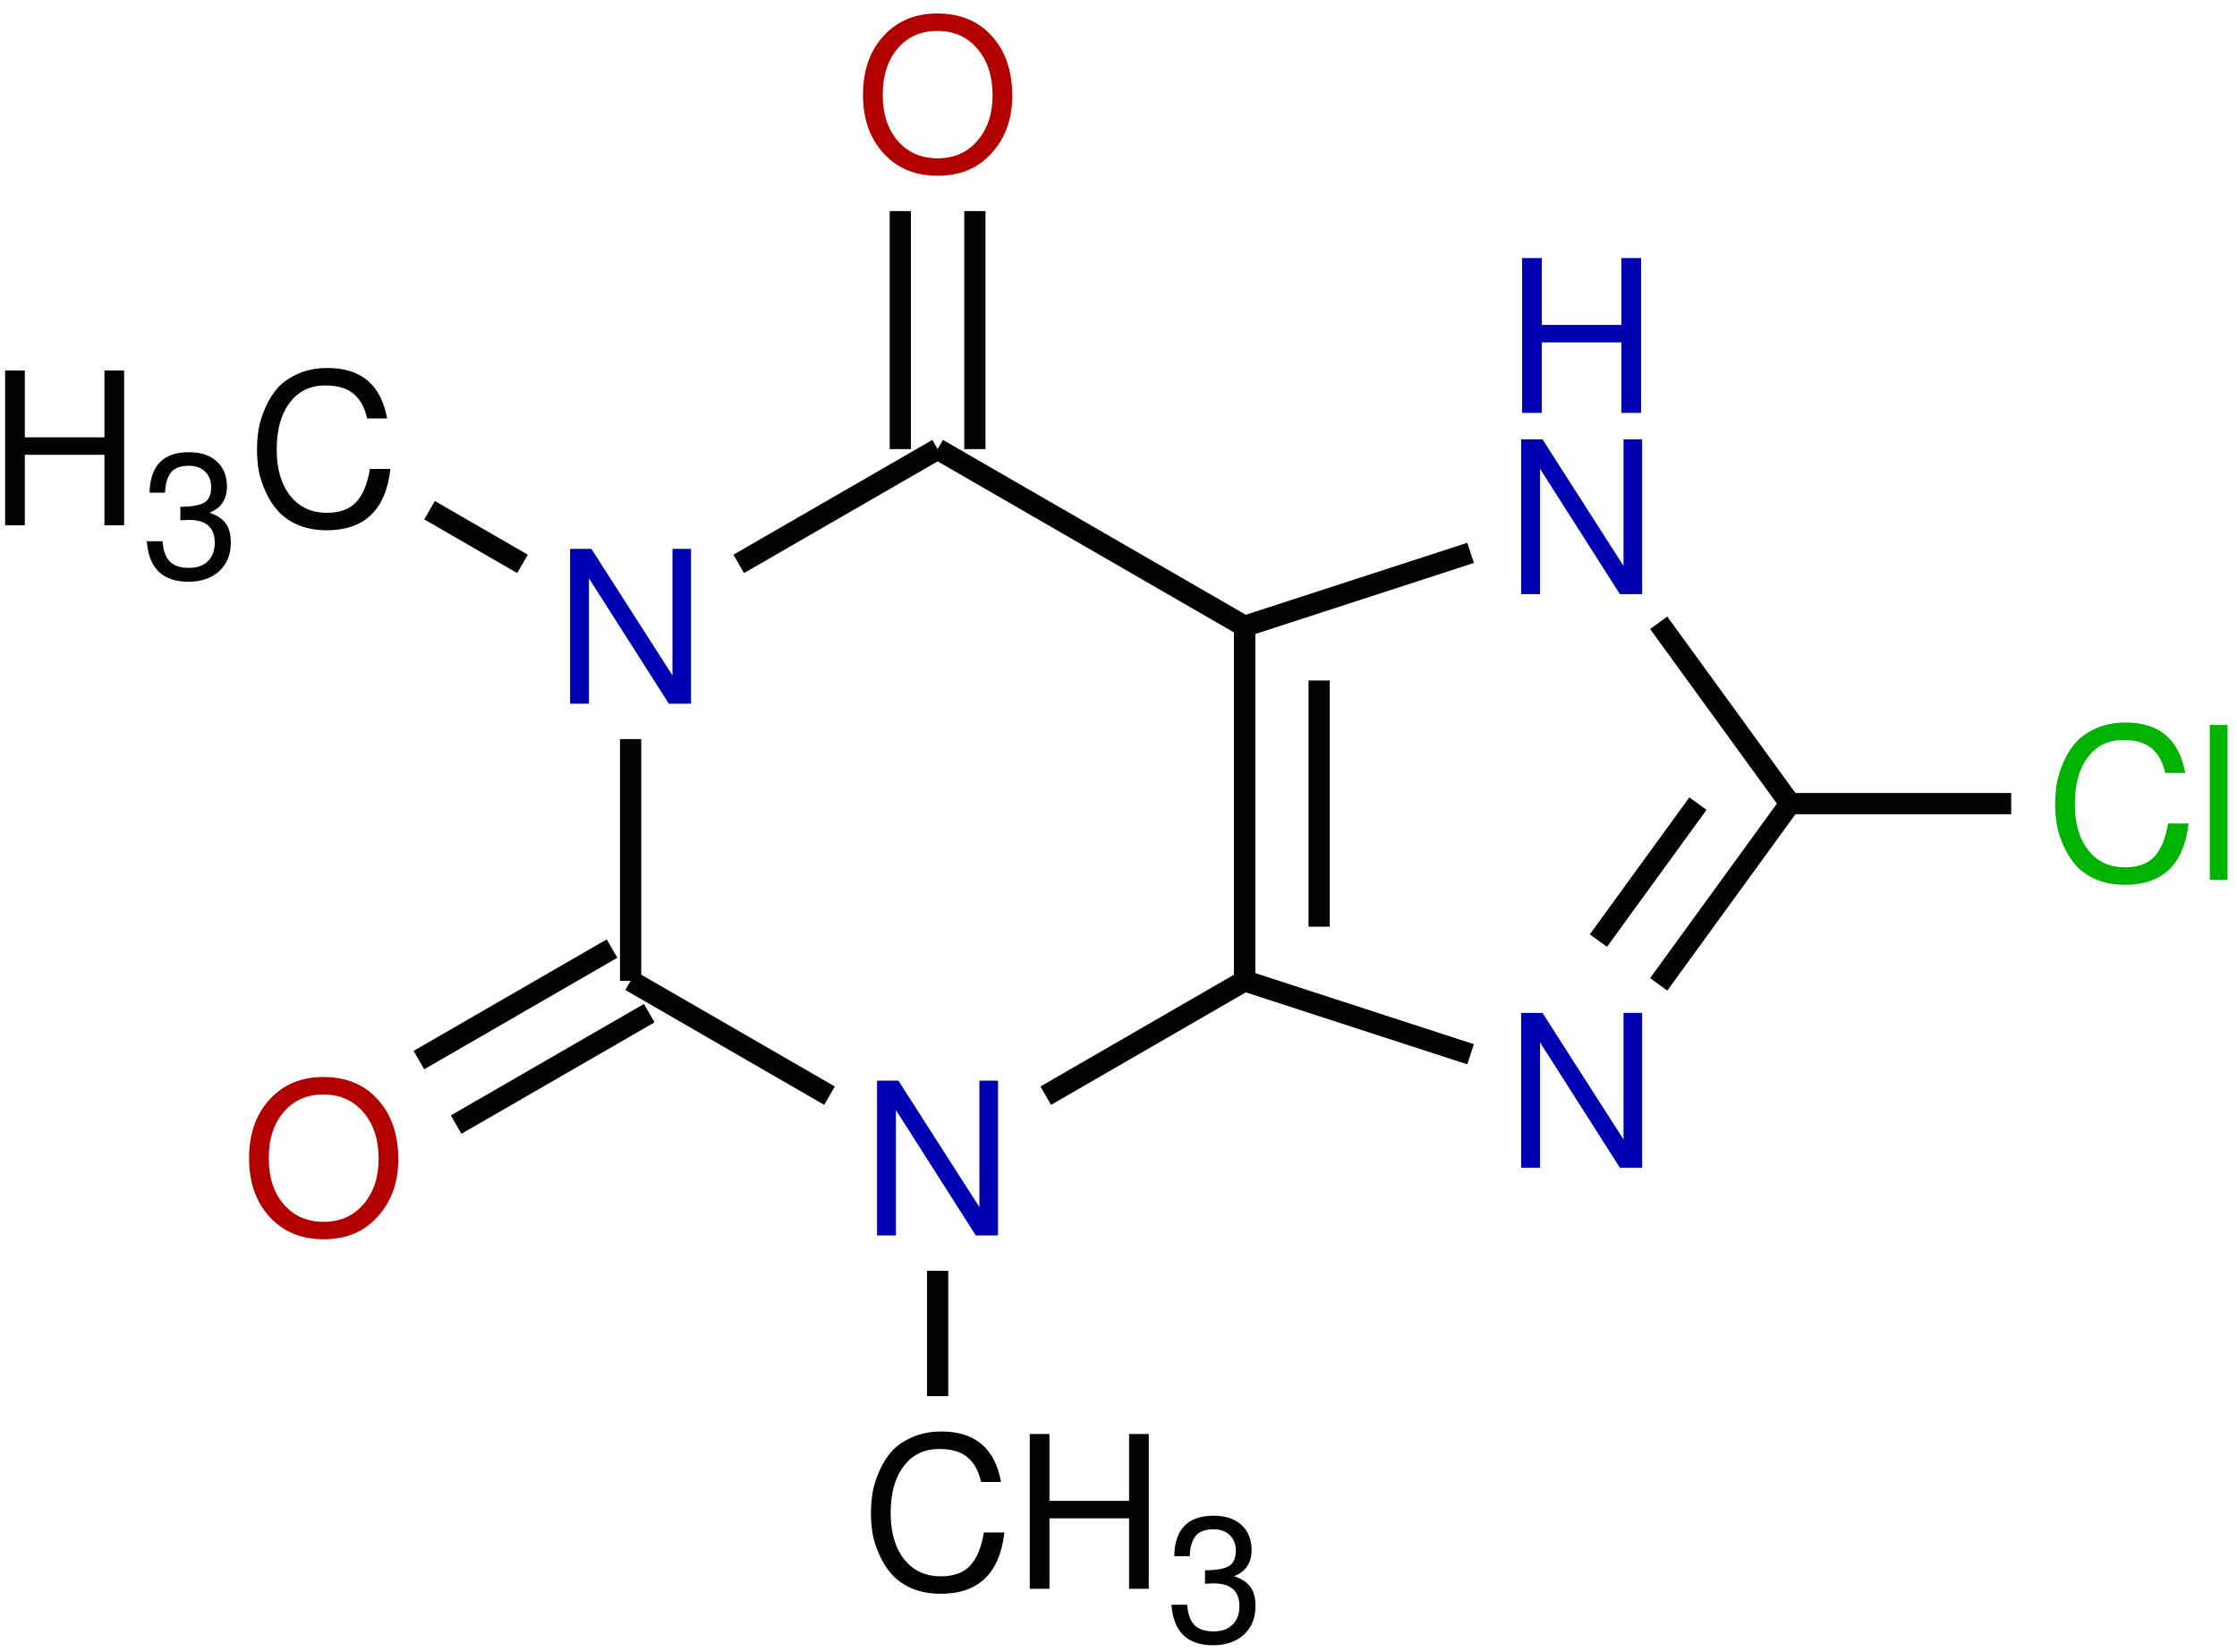
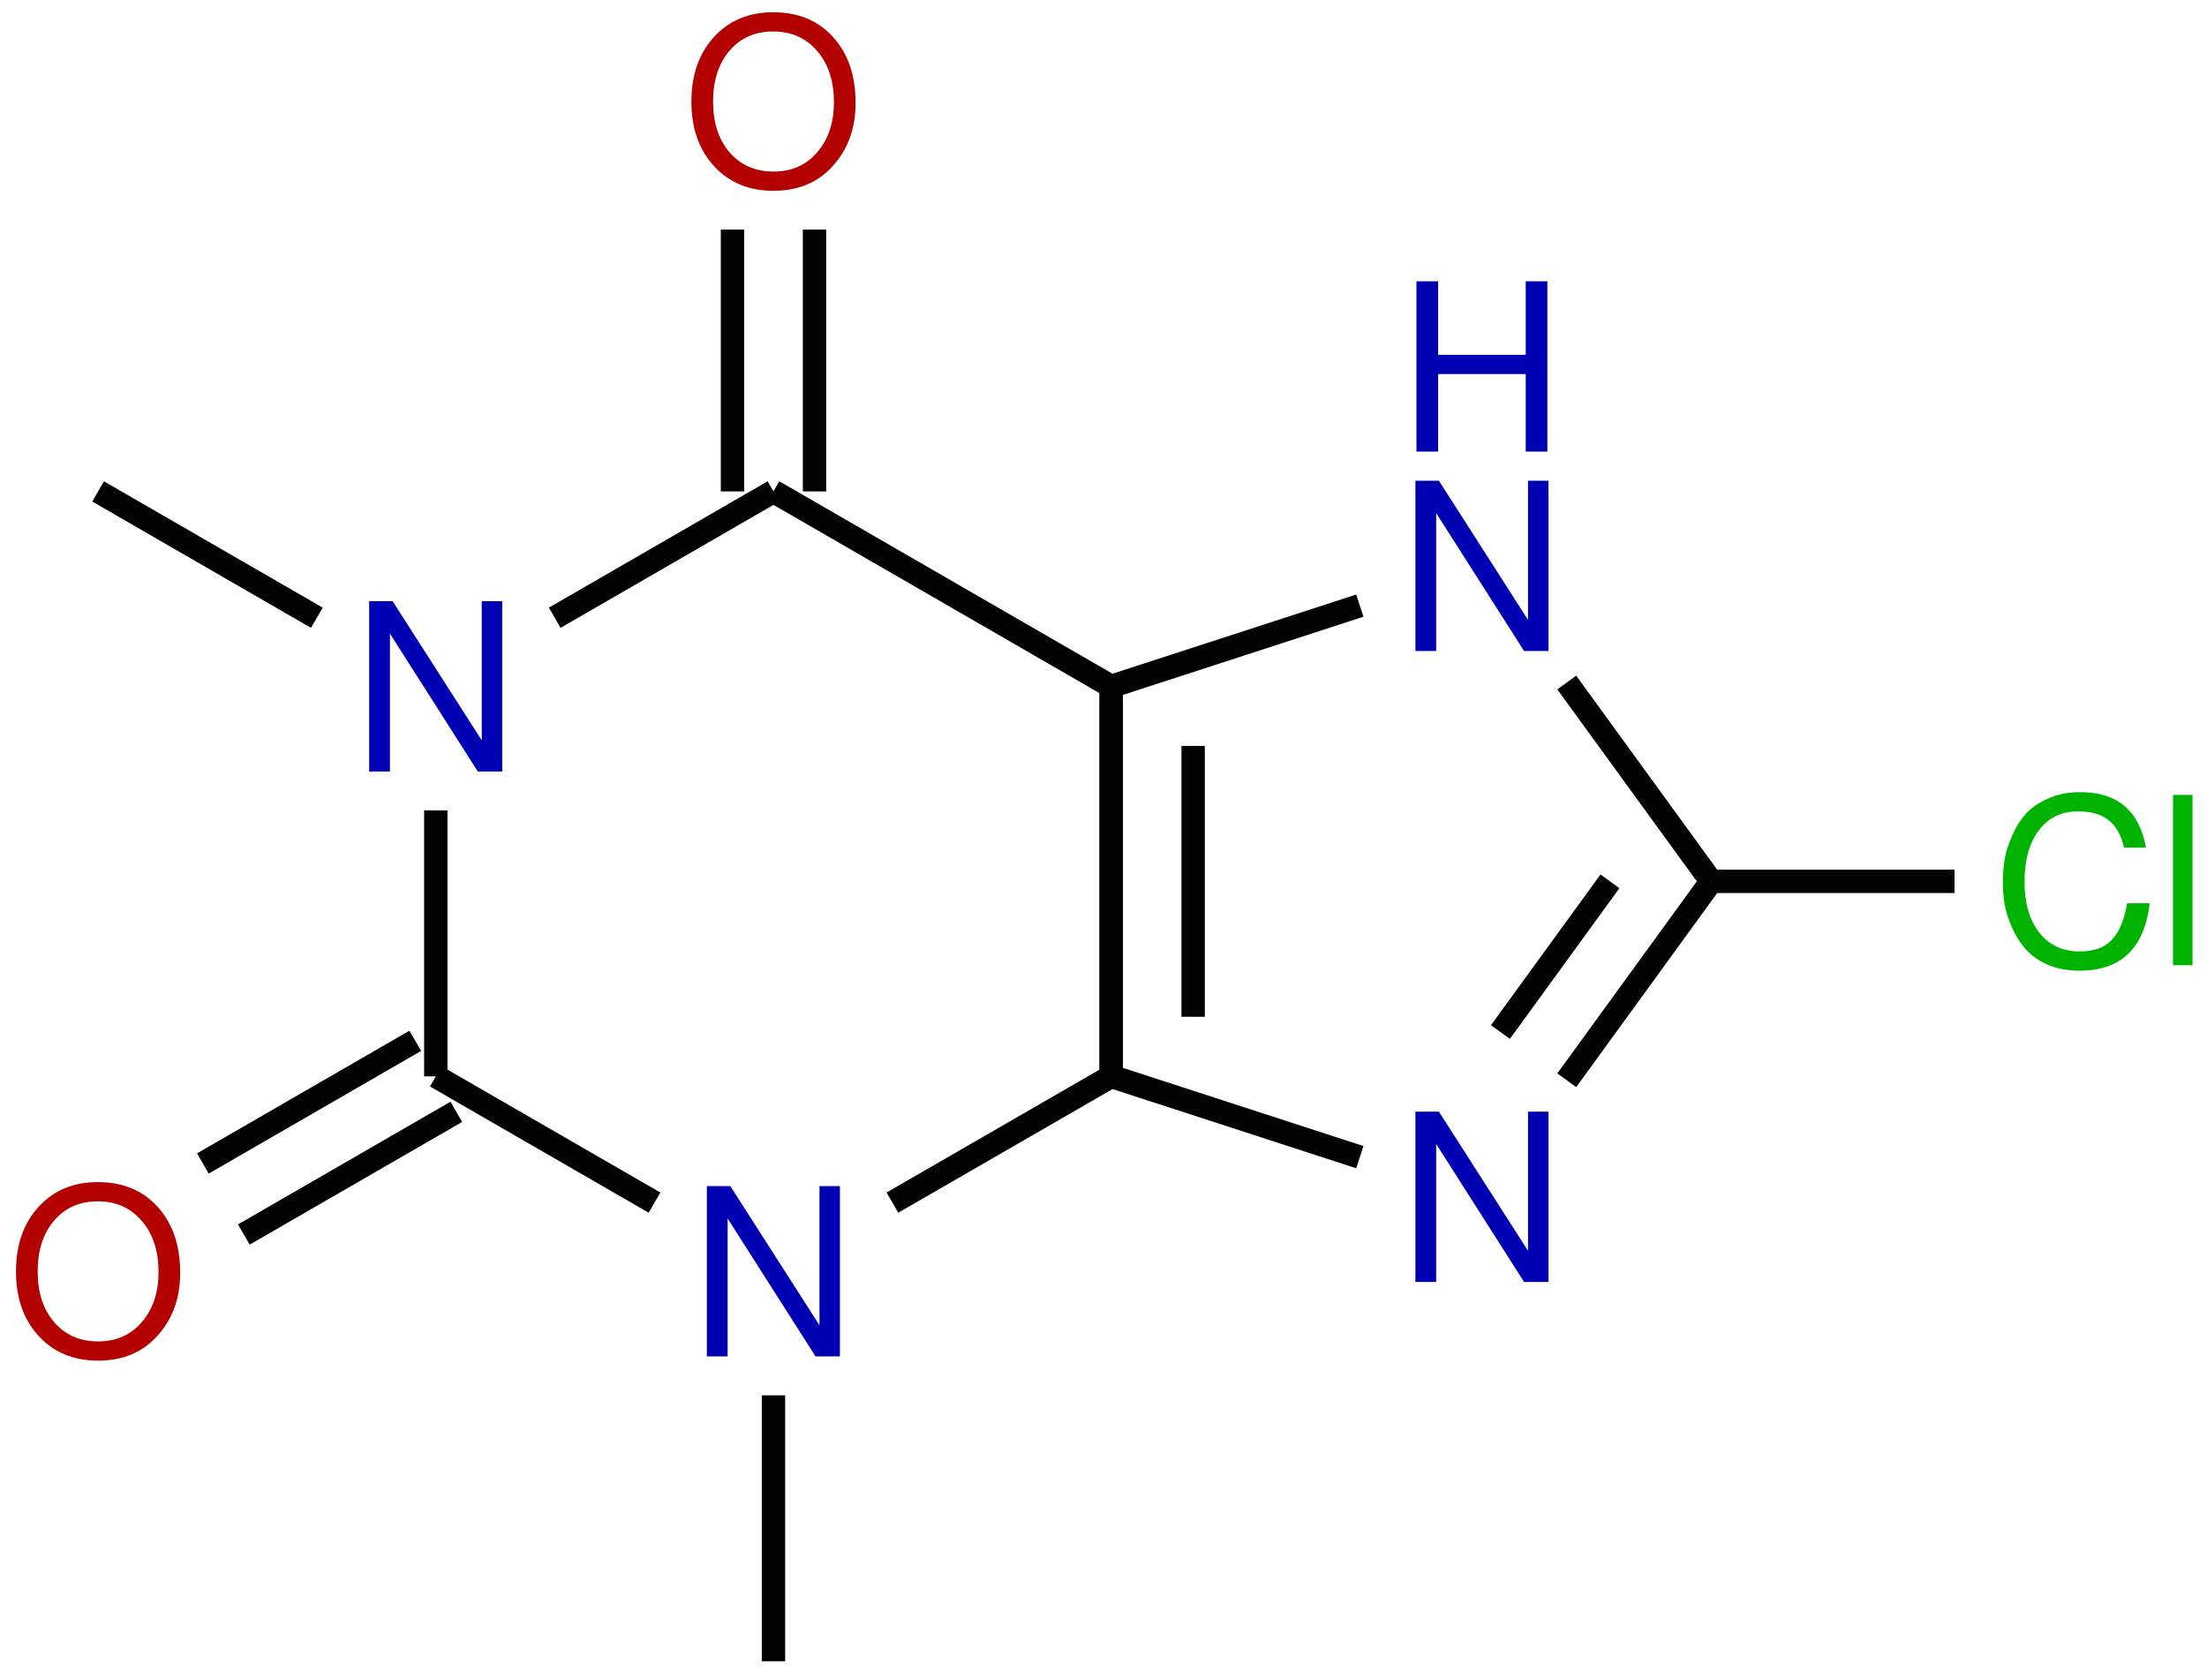
- <svg xmlns="http://www.w3.org/2000/svg" xmlns:xlink="http://www.w3.org/1999/xlink" width="126pt" height="93pt" viewBox="0 0 126 93" version="1.1">
+ <svg xmlns="http://www.w3.org/2000/svg" xmlns:xlink="http://www.w3.org/1999/xlink" width="113pt" height="86pt" viewBox="0 0 113 86" version="1.1">
  <defs>
    <g>
      <symbol overflow="visible" id="glyph0-0">
        <path style="stroke:none;" d="M 7.406 -6.219 C 7.406 -5.852 7.328 -5.52 7.172 -5.219 C 7.023 -4.926 6.848 -4.68 6.641 -4.484 C 6.43 -4.297 6.223 -4.109 6.016 -3.922 C 5.805 -3.742 5.629 -3.539 5.484 -3.312 C 5.336 -3.082 5.266 -2.844 5.266 -2.594 L 5.266 -2.031 L 4.188 -2.031 L 4.188 -2.688 C 4.188 -2.977 4.258 -3.254 4.406 -3.516 C 4.551 -3.785 4.727 -4.016 4.938 -4.203 C 5.156 -4.398 5.363 -4.594 5.562 -4.781 C 5.77 -4.969 5.945 -5.18 6.094 -5.422 C 6.25 -5.672 6.328 -5.938 6.328 -6.219 C 6.328 -6.625 6.188 -6.953 5.906 -7.203 C 5.625 -7.453 5.254 -7.578 4.797 -7.578 C 4.211 -7.578 3.805 -7.41 3.578 -7.078 C 3.359 -6.754 3.25 -6.301 3.25 -5.719 L 2.234 -5.719 C 2.234 -6.633 2.453 -7.328 2.891 -7.797 C 3.336 -8.273 3.992 -8.516 4.859 -8.516 C 5.629 -8.516 6.242 -8.305 6.703 -7.891 C 7.172 -7.473 7.406 -6.914 7.406 -6.219 Z M 5.266 -0.891 L 5.266 0.344 L 4.188 0.344 L 4.188 -0.891 Z M 0.422 1.656 L 0.422 -9.562 L 9.141 -9.562 L 9.141 1.656 Z M 1.406 0.828 L 8.156 0.828 L 8.156 -8.719 L 1.406 -8.719 Z M 1.406 0.828 " />
      </symbol>
      <symbol overflow="visible" id="glyph0-1">
        <path style="stroke:none;" d="M 8.891 -4.219 C 8.891 -2.926 8.504 -1.852 7.734 -1 C 6.973 -0.145 5.957 0.281 4.688 0.281 C 3.426 0.281 2.41 -0.141 1.641 -0.984 C 0.867 -1.828 0.484 -2.926 0.484 -4.281 C 0.484 -5.645 0.867 -6.75 1.641 -7.594 C 2.41 -8.438 3.422 -8.859 4.672 -8.859 C 5.953 -8.859 6.973 -8.438 7.734 -7.594 C 8.504 -6.75 8.891 -5.625 8.891 -4.219 Z M 4.672 -7.875 C 3.742 -7.875 3 -7.547 2.438 -6.891 C 1.875 -6.234 1.594 -5.363 1.594 -4.281 C 1.594 -3.207 1.875 -2.344 2.438 -1.688 C 3.008 -1.031 3.758 -0.703 4.688 -0.703 C 5.613 -0.703 6.359 -1.031 6.922 -1.688 C 7.492 -2.344 7.781 -3.195 7.781 -4.25 C 7.781 -5.344 7.492 -6.219 6.922 -6.875 C 6.359 -7.539 5.609 -7.875 4.672 -7.875 Z M 4.672 -7.875 " />
      </symbol>
      <symbol overflow="visible" id="glyph0-2">
        <path style="stroke:none;" d="M 7.766 -8.719 L 7.766 0 L 6.516 0 L 2.016 -7.062 L 2.016 0 L 0.953 0 L 0.953 -8.719 L 2.156 -8.719 L 6.719 -1.594 L 6.719 -8.719 Z M 7.766 -8.719 " />
      </symbol>
      <symbol overflow="visible" id="glyph0-3">
        <path style="stroke:none;" d="M 0.484 -4.25 C 0.484 -4.656 0.516 -5.051 0.578 -5.438 C 0.648 -5.832 0.781 -6.238 0.969 -6.656 C 1.156 -7.082 1.391 -7.453 1.672 -7.766 C 1.961 -8.078 2.348 -8.336 2.828 -8.547 C 3.305 -8.754 3.848 -8.859 4.453 -8.859 C 6.348 -8.859 7.469 -7.91 7.812 -6.016 L 6.688 -6.016 C 6.551 -6.629 6.297 -7.094 5.922 -7.406 C 5.547 -7.719 5.016 -7.875 4.328 -7.875 C 3.484 -7.875 2.816 -7.551 2.328 -6.906 C 1.836 -6.258 1.594 -5.379 1.594 -4.266 C 1.594 -3.172 1.848 -2.301 2.359 -1.656 C 2.867 -1.02 3.555 -0.703 4.422 -0.703 C 5.141 -0.703 5.688 -0.898 6.062 -1.297 C 6.445 -1.703 6.707 -2.328 6.844 -3.172 L 8 -3.172 C 7.738 -0.867 6.539 0.281 4.406 0.281 C 3.812 0.281 3.273 0.18 2.797 -0.016 C 2.328 -0.223 1.953 -0.484 1.672 -0.797 C 1.391 -1.109 1.156 -1.473 0.969 -1.891 C 0.781 -2.305 0.648 -2.707 0.578 -3.094 C 0.516 -3.477 0.484 -3.863 0.484 -4.25 Z M 0.484 -4.25 " />
      </symbol>
      <symbol overflow="visible" id="glyph0-4">
-         <path style="stroke:none;" d="M 6.547 -3.969 L 2.062 -3.969 L 2.062 0 L 0.953 0 L 0.953 -8.719 L 2.062 -8.719 L 2.062 -4.953 L 6.547 -4.953 L 6.547 -8.719 L 7.656 -8.719 L 7.656 0 L 6.547 0 Z M 6.547 -3.969 " />
+         <path style="stroke:none;" d="M 1.719 -8.719 L 1.719 0 L 0.719 0 L 0.719 -8.719 Z M 1.719 -8.719 " />
      </symbol>
      <symbol overflow="visible" id="glyph0-5">
-         <path style="stroke:none;" d="M 1.719 -8.719 L 1.719 0 L 0.719 0 L 0.719 -8.719 Z M 1.719 -8.719 " />
-       </symbol>
-       <symbol overflow="visible" id="glyph1-0">
-         <path style="stroke:none;" d="M 6.172 -5.188 C 6.172 -4.875 6.109 -4.594 5.984 -4.344 C 5.859 -4.102 5.707 -3.898 5.531 -3.734 C 5.363 -3.578 5.191 -3.422 5.016 -3.266 C 4.836 -3.117 4.688 -2.953 4.562 -2.766 C 4.445 -2.578 4.391 -2.375 4.391 -2.156 L 4.391 -1.688 L 3.484 -1.688 L 3.484 -2.25 C 3.484 -2.488 3.547 -2.719 3.672 -2.938 C 3.797 -3.156 3.945 -3.344 4.125 -3.5 C 4.301 -3.664 4.473 -3.828 4.641 -3.984 C 4.816 -4.148 4.969 -4.332 5.094 -4.531 C 5.219 -4.727 5.281 -4.945 5.281 -5.188 C 5.281 -5.52 5.16 -5.789 4.922 -6 C 4.691 -6.207 4.383 -6.312 4 -6.312 C 3.508 -6.312 3.172 -6.176 2.984 -5.906 C 2.805 -5.633 2.719 -5.254 2.719 -4.766 L 1.859 -4.766 C 1.859 -5.523 2.039 -6.102 2.406 -6.5 C 2.781 -6.895 3.328 -7.094 4.047 -7.094 C 4.691 -7.094 5.207 -6.922 5.594 -6.578 C 5.977 -6.234 6.172 -5.77 6.172 -5.188 Z M 4.391 -0.75 L 4.391 0.297 L 3.484 0.297 L 3.484 -0.75 Z M 0.344 1.391 L 0.344 -7.969 L 7.625 -7.969 L 7.625 1.391 Z M 1.172 0.688 L 6.797 0.688 L 6.797 -7.281 L 1.172 -7.281 Z M 1.172 0.688 " />
-       </symbol>
-       <symbol overflow="visible" id="glyph1-1">
-         <path style="stroke:none;" d="M 2.688 -6.297 C 2.188 -6.297 1.836 -6.156 1.641 -5.875 C 1.453 -5.602 1.352 -5.238 1.344 -4.781 L 0.469 -4.781 C 0.5 -6.301 1.238 -7.062 2.688 -7.062 C 3.352 -7.062 3.875 -6.891 4.25 -6.547 C 4.633 -6.203 4.828 -5.727 4.828 -5.125 C 4.828 -4.406 4.5 -3.914 3.844 -3.656 C 4.27 -3.508 4.578 -3.305 4.766 -3.047 C 4.953 -2.785 5.047 -2.426 5.047 -1.969 C 5.047 -1.301 4.828 -0.766 4.391 -0.359 C 3.953 0.035 3.375 0.234 2.656 0.234 C 1.207 0.234 0.426 -0.523 0.312 -2.047 L 1.203 -2.047 C 1.234 -1.535 1.367 -1.156 1.609 -0.906 C 1.848 -0.664 2.207 -0.547 2.688 -0.547 C 3.145 -0.547 3.5 -0.672 3.75 -0.922 C 4.008 -1.172 4.141 -1.52 4.141 -1.969 C 4.141 -2.82 3.656 -3.25 2.688 -3.25 L 2.312 -3.234 L 2.203 -3.234 L 2.203 -3.984 C 2.836 -3.992 3.285 -4.07 3.547 -4.219 C 3.805 -4.375 3.938 -4.664 3.938 -5.094 C 3.938 -5.469 3.82 -5.758 3.594 -5.969 C 3.375 -6.188 3.07 -6.297 2.688 -6.297 Z M 2.688 -6.297 " />
+         <path style="stroke:none;" d="M 6.547 -3.969 L 2.062 -3.969 L 2.062 0 L 0.953 0 L 0.953 -8.719 L 2.062 -8.719 L 2.062 -4.953 L 6.547 -4.953 L 6.547 -8.719 L 7.656 -8.719 L 7.656 0 L 6.547 0 Z M 6.547 -3.969 " />
      </symbol>
    </g>
  </defs>
  <g id="surface51">
    <g style="fill:rgb(70%,0%,0%);fill-opacity:1;">
-       <use xlink:href="#glyph0-1" x="13.544" y="69.514" />
+       <use xlink:href="#glyph0-1" x="0.335" y="69.383" />
    </g>
-     <path style="fill:none;stroke-width:1.196;stroke-linecap:butt;stroke-linejoin:miter;stroke:rgb(0.999%,0.999%,0.999%);stroke-opacity:1;stroke-miterlimit:10;" d="M 5.364 9.811 L 16.243 16.092 " transform="matrix(1,0,0,-1,18.23,69.514)" />
-     <path style="fill:none;stroke-width:1.196;stroke-linecap:butt;stroke-linejoin:miter;stroke:rgb(0.999%,0.999%,0.999%);stroke-opacity:1;stroke-miterlimit:10;" d="M 7.461 6.178 L 18.34 12.455 " transform="matrix(1,0,0,-1,18.23,69.514)" />
+     <path style="fill:none;stroke-width:1.196;stroke-linecap:butt;stroke-linejoin:miter;stroke:rgb(0.999%,0.999%,0.999%);stroke-opacity:1;stroke-miterlimit:10;" d="M 5.365 9.813 L 16.24 16.094 " transform="matrix(1,0,0,-1,5.022,69.383)" />
+     <path style="fill:none;stroke-width:1.196;stroke-linecap:butt;stroke-linejoin:miter;stroke:rgb(0.999%,0.999%,0.999%);stroke-opacity:1;stroke-miterlimit:10;" d="M 7.462 6.176 L 18.341 12.457 " transform="matrix(1,0,0,-1,5.022,69.383)" />
    <g style="fill:rgb(0%,0%,70%);fill-opacity:1;">
-       <use xlink:href="#glyph0-2" x="48.447" y="69.579" />
+       <use xlink:href="#glyph0-2" x="35.239" y="69.448" />
    </g>
-     <path style="fill:none;stroke-width:1.196;stroke-linecap:butt;stroke-linejoin:miter;stroke:rgb(0.999%,0.999%,0.999%);stroke-opacity:1;stroke-miterlimit:10;" d="M 17.29 14.276 L 28.493 7.807 " transform="matrix(1,0,0,-1,18.23,69.514)" />
-     <g style="fill:rgb(0.999%,0.999%,0.999%);fill-opacity:1;">
-       <use xlink:href="#glyph0-3" x="48.573" y="89.479" />
+     <path style="fill:none;stroke-width:1.196;stroke-linecap:butt;stroke-linejoin:miter;stroke:rgb(0.999%,0.999%,0.999%);stroke-opacity:1;stroke-miterlimit:10;" d="M 17.291 14.274 L 28.49 7.809 " transform="matrix(1,0,0,-1,5.022,69.383)" />
+     <path style="fill:none;stroke-width:1.196;stroke-linecap:butt;stroke-linejoin:miter;stroke:rgb(0.999%,0.999%,0.999%);stroke-opacity:1;stroke-miterlimit:10;" d="M 34.58 -2.058 L 34.58 -15.672 " transform="matrix(1,0,0,-1,5.022,69.383)" />
+     <path style="fill:none;stroke-width:1.196;stroke-linecap:butt;stroke-linejoin:miter;stroke:rgb(0.999%,0.999%,0.999%);stroke-opacity:1;stroke-miterlimit:10;" d="M 40.669 7.809 L 51.873 14.274 " transform="matrix(1,0,0,-1,5.022,69.383)" />
+     <g style="fill:rgb(0%,0%,70%);fill-opacity:1;">
+       <use xlink:href="#glyph0-2" x="71.517" y="65.635" />
    </g>
-     <g style="fill:rgb(0.999%,0.999%,0.999%);fill-opacity:1;">
-       <use xlink:href="#glyph0-4" x="57.049" y="89.479" />
+     <path style="fill:none;stroke-width:1.196;stroke-linecap:butt;stroke-linejoin:miter;stroke:rgb(0.999%,0.999%,0.999%);stroke-opacity:1;stroke-miterlimit:10;" d="M 51.873 14.274 L 64.603 10.137 " transform="matrix(1,0,0,-1,5.022,69.383)" />
+     <path style="fill:none;stroke-width:1.196;stroke-linecap:butt;stroke-linejoin:miter;stroke:rgb(0.999%,0.999%,0.999%);stroke-opacity:1;stroke-miterlimit:10;" d="M 75.197 14.074 L 82.595 24.258 " transform="matrix(1,0,0,-1,5.022,69.383)" />
+     <path style="fill:none;stroke-width:1.196;stroke-linecap:butt;stroke-linejoin:miter;stroke:rgb(0.999%,0.999%,0.999%);stroke-opacity:1;stroke-miterlimit:10;" d="M 71.802 16.543 L 77.408 24.258 " transform="matrix(1,0,0,-1,5.022,69.383)" />
+     <g style="fill:rgb(0%,70%,0%);fill-opacity:1;">
+       <use xlink:href="#glyph0-3" x="102.064" y="49.417" />
+       <use xlink:href="#glyph0-4" x="110.54" y="49.417" />
    </g>
-     <g style="fill:rgb(0.999%,0.999%,0.999%);fill-opacity:1;">
-       <use xlink:href="#glyph1-1" x="65.669" y="92.424" />
-     </g>
-     <path style="fill:none;stroke-width:1.196;stroke-linecap:butt;stroke-linejoin:miter;stroke:rgb(0.999%,0.999%,0.999%);stroke-opacity:1;stroke-miterlimit:10;" d="M 34.583 -2.056 L 34.583 -9.115 " transform="matrix(1,0,0,-1,18.23,69.514)" />
-     <path style="fill:none;stroke-width:1.196;stroke-linecap:butt;stroke-linejoin:miter;stroke:rgb(0.999%,0.999%,0.999%);stroke-opacity:1;stroke-miterlimit:10;" d="M 40.672 7.807 L 51.872 14.276 " transform="matrix(1,0,0,-1,18.23,69.514)" />
+     <path style="fill:none;stroke-width:1.196;stroke-linecap:butt;stroke-linejoin:miter;stroke:rgb(0.999%,0.999%,0.999%);stroke-opacity:1;stroke-miterlimit:10;" d="M 82.595 24.258 L 95.052 24.258 " transform="matrix(1,0,0,-1,5.022,69.383)" />
    <g style="fill:rgb(0%,0%,70%);fill-opacity:1;">
-       <use xlink:href="#glyph0-2" x="84.726" y="65.766" />
-     </g>
-     <path style="fill:none;stroke-width:1.196;stroke-linecap:butt;stroke-linejoin:miter;stroke:rgb(0.999%,0.999%,0.999%);stroke-opacity:1;stroke-miterlimit:10;" d="M 51.872 14.276 L 64.602 10.139 " transform="matrix(1,0,0,-1,18.23,69.514)" />
-     <path style="fill:none;stroke-width:1.196;stroke-linecap:butt;stroke-linejoin:miter;stroke:rgb(0.999%,0.999%,0.999%);stroke-opacity:1;stroke-miterlimit:10;" d="M 75.196 14.076 L 82.594 24.256 " transform="matrix(1,0,0,-1,18.23,69.514)" />
-     <path style="fill:none;stroke-width:1.196;stroke-linecap:butt;stroke-linejoin:miter;stroke:rgb(0.999%,0.999%,0.999%);stroke-opacity:1;stroke-miterlimit:10;" d="M 71.801 16.541 L 77.407 24.256 " transform="matrix(1,0,0,-1,18.23,69.514)" />
-     <g style="fill:rgb(0%,70%,0%);fill-opacity:1;">
-       <use xlink:href="#glyph0-3" x="115.272" y="49.549" />
-       <use xlink:href="#glyph0-5" x="123.748" y="49.549" />
-     </g>
-     <path style="fill:none;stroke-width:1.196;stroke-linecap:butt;stroke-linejoin:miter;stroke:rgb(0.999%,0.999%,0.999%);stroke-opacity:1;stroke-miterlimit:10;" d="M 82.594 24.256 L 95.051 24.256 " transform="matrix(1,0,0,-1,18.23,69.514)" />
-     <g style="fill:rgb(0%,0%,70%);fill-opacity:1;">
-       <use xlink:href="#glyph0-4" x="84.78" y="23.252" />
+       <use xlink:href="#glyph0-5" x="71.571" y="23.121" />
    </g>
    <g style="fill:rgb(0%,0%,70%);fill-opacity:1;">
-       <use xlink:href="#glyph0-2" x="84.726" y="33.462" />
+       <use xlink:href="#glyph0-2" x="71.517" y="33.331" />
    </g>
-     <path style="fill:none;stroke-width:1.196;stroke-linecap:butt;stroke-linejoin:miter;stroke:rgb(0.999%,0.999%,0.999%);stroke-opacity:1;stroke-miterlimit:10;" d="M 82.594 24.256 L 75.196 34.44 " transform="matrix(1,0,0,-1,18.23,69.514)" />
-     <path style="fill:none;stroke-width:1.196;stroke-linecap:butt;stroke-linejoin:miter;stroke:rgb(0.999%,0.999%,0.999%);stroke-opacity:1;stroke-miterlimit:10;" d="M 64.602 38.377 L 51.872 34.241 " transform="matrix(1,0,0,-1,18.23,69.514)" />
-     <path style="fill:none;stroke-width:1.196;stroke-linecap:butt;stroke-linejoin:miter;stroke:rgb(0.999%,0.999%,0.999%);stroke-opacity:1;stroke-miterlimit:10;" d="M 51.872 34.241 L 51.872 14.276 " transform="matrix(1,0,0,-1,18.23,69.514)" />
-     <path style="fill:none;stroke-width:1.196;stroke-linecap:butt;stroke-linejoin:miter;stroke:rgb(0.999%,0.999%,0.999%);stroke-opacity:1;stroke-miterlimit:10;" d="M 56.071 31.19 L 56.071 17.323 " transform="matrix(1,0,0,-1,18.23,69.514)" />
-     <path style="fill:none;stroke-width:1.196;stroke-linecap:butt;stroke-linejoin:miter;stroke:rgb(0.999%,0.999%,0.999%);stroke-opacity:1;stroke-miterlimit:10;" d="M 51.872 14.276 L 51.872 34.241 " transform="matrix(1,0,0,-1,18.23,69.514)" />
-     <path style="fill:none;stroke-width:1.196;stroke-linecap:butt;stroke-linejoin:miter;stroke:rgb(0.999%,0.999%,0.999%);stroke-opacity:1;stroke-miterlimit:10;" d="M 51.872 34.241 L 34.583 44.221 " transform="matrix(1,0,0,-1,18.23,69.514)" />
+     <path style="fill:none;stroke-width:1.196;stroke-linecap:butt;stroke-linejoin:miter;stroke:rgb(0.999%,0.999%,0.999%);stroke-opacity:1;stroke-miterlimit:10;" d="M 82.595 24.258 L 75.197 34.438 " transform="matrix(1,0,0,-1,5.022,69.383)" />
+     <path style="fill:none;stroke-width:1.196;stroke-linecap:butt;stroke-linejoin:miter;stroke:rgb(0.999%,0.999%,0.999%);stroke-opacity:1;stroke-miterlimit:10;" d="M 64.603 38.375 L 51.873 34.238 " transform="matrix(1,0,0,-1,5.022,69.383)" />
+     <path style="fill:none;stroke-width:1.196;stroke-linecap:butt;stroke-linejoin:miter;stroke:rgb(0.999%,0.999%,0.999%);stroke-opacity:1;stroke-miterlimit:10;" d="M 51.873 34.238 L 51.873 14.274 " transform="matrix(1,0,0,-1,5.022,69.383)" />
+     <path style="fill:none;stroke-width:1.196;stroke-linecap:butt;stroke-linejoin:miter;stroke:rgb(0.999%,0.999%,0.999%);stroke-opacity:1;stroke-miterlimit:10;" d="M 56.068 31.192 L 56.068 17.324 " transform="matrix(1,0,0,-1,5.022,69.383)" />
+     <path style="fill:none;stroke-width:1.196;stroke-linecap:butt;stroke-linejoin:miter;stroke:rgb(0.999%,0.999%,0.999%);stroke-opacity:1;stroke-miterlimit:10;" d="M 51.873 14.274 L 51.873 34.238 " transform="matrix(1,0,0,-1,5.022,69.383)" />
+     <path style="fill:none;stroke-width:1.196;stroke-linecap:butt;stroke-linejoin:miter;stroke:rgb(0.999%,0.999%,0.999%);stroke-opacity:1;stroke-miterlimit:10;" d="M 51.873 34.238 L 34.58 44.223 " transform="matrix(1,0,0,-1,5.022,69.383)" />
    <g style="fill:rgb(70%,0%,0%);fill-opacity:1;">
-       <use xlink:href="#glyph0-1" x="48.125" y="9.618" />
+       <use xlink:href="#glyph0-1" x="34.916" y="9.487" />
    </g>
-     <path style="fill:none;stroke-width:1.196;stroke-linecap:butt;stroke-linejoin:miter;stroke:rgb(0.999%,0.999%,0.999%);stroke-opacity:1;stroke-miterlimit:10;" d="M 32.481 44.221 L 32.481 57.627 " transform="matrix(1,0,0,-1,18.23,69.514)" />
-     <path style="fill:none;stroke-width:1.196;stroke-linecap:butt;stroke-linejoin:miter;stroke:rgb(0.999%,0.999%,0.999%);stroke-opacity:1;stroke-miterlimit:10;" d="M 36.68 44.221 L 36.68 57.627 " transform="matrix(1,0,0,-1,18.23,69.514)" />
+     <path style="fill:none;stroke-width:1.196;stroke-linecap:butt;stroke-linejoin:miter;stroke:rgb(0.999%,0.999%,0.999%);stroke-opacity:1;stroke-miterlimit:10;" d="M 32.482 44.223 L 32.482 57.629 " transform="matrix(1,0,0,-1,5.022,69.383)" />
+     <path style="fill:none;stroke-width:1.196;stroke-linecap:butt;stroke-linejoin:miter;stroke:rgb(0.999%,0.999%,0.999%);stroke-opacity:1;stroke-miterlimit:10;" d="M 36.681 44.223 L 36.681 57.629 " transform="matrix(1,0,0,-1,5.022,69.383)" />
    <g style="fill:rgb(0%,0%,70%);fill-opacity:1;">
-       <use xlink:href="#glyph0-2" x="31.157" y="39.632" />
+       <use xlink:href="#glyph0-2" x="17.948" y="39.501" />
    </g>
-     <path style="fill:none;stroke-width:1.196;stroke-linecap:butt;stroke-linejoin:miter;stroke:rgb(0.999%,0.999%,0.999%);stroke-opacity:1;stroke-miterlimit:10;" d="M 34.583 44.221 L 23.379 37.756 " transform="matrix(1,0,0,-1,18.23,69.514)" />
-     <g style="fill:rgb(0.999%,0.999%,0.999%);fill-opacity:1;">
-       <use xlink:href="#glyph0-3" x="13.992" y="29.583" />
-     </g>
-     <path style="fill:none;stroke-width:1.196;stroke-linecap:butt;stroke-linejoin:miter;stroke:rgb(0.999%,0.999%,0.999%);stroke-opacity:1;stroke-miterlimit:10;" d="M 11.2 37.756 L 5.965 40.78 " transform="matrix(1,0,0,-1,18.23,69.514)" />
-     <g style="fill:rgb(0.999%,0.999%,0.999%);fill-opacity:1;">
-       <use xlink:href="#glyph0-4" x="-0.665" y="29.583" />
-     </g>
-     <g style="fill:rgb(0.999%,0.999%,0.999%);fill-opacity:1;">
-       <use xlink:href="#glyph1-1" x="7.955" y="32.529" />
-     </g>
-     <path style="fill:none;stroke-width:1.196;stroke-linecap:butt;stroke-linejoin:miter;stroke:rgb(0.999%,0.999%,0.999%);stroke-opacity:1;stroke-miterlimit:10;" d="M 17.29 27.889 L 17.29 14.276 " transform="matrix(1,0,0,-1,18.23,69.514)" />
+     <path style="fill:none;stroke-width:1.196;stroke-linecap:butt;stroke-linejoin:miter;stroke:rgb(0.999%,0.999%,0.999%);stroke-opacity:1;stroke-miterlimit:10;" d="M 34.58 44.223 L 23.38 37.754 " transform="matrix(1,0,0,-1,5.022,69.383)" />
+     <path style="fill:none;stroke-width:1.196;stroke-linecap:butt;stroke-linejoin:miter;stroke:rgb(0.999%,0.999%,0.999%);stroke-opacity:1;stroke-miterlimit:10;" d="M 11.201 37.754 L 0.001 44.223 " transform="matrix(1,0,0,-1,5.022,69.383)" />
+     <path style="fill:none;stroke-width:1.196;stroke-linecap:butt;stroke-linejoin:miter;stroke:rgb(0.999%,0.999%,0.999%);stroke-opacity:1;stroke-miterlimit:10;" d="M 17.291 27.891 L 17.291 14.274 " transform="matrix(1,0,0,-1,5.022,69.383)" />
  </g>
</svg>
